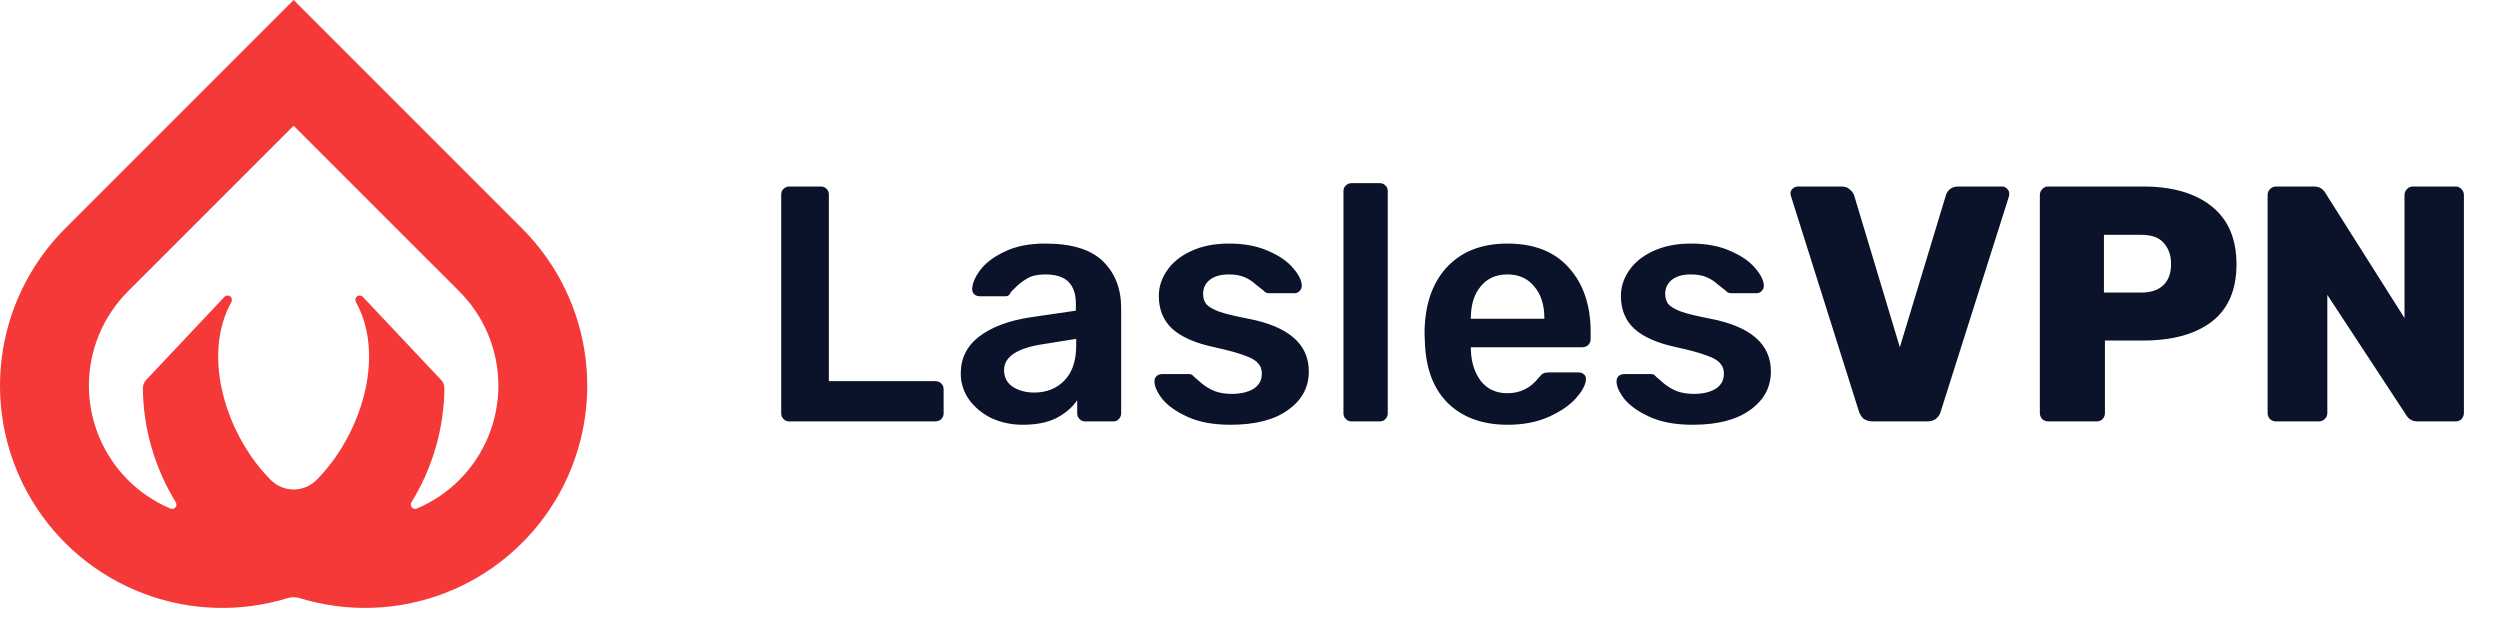
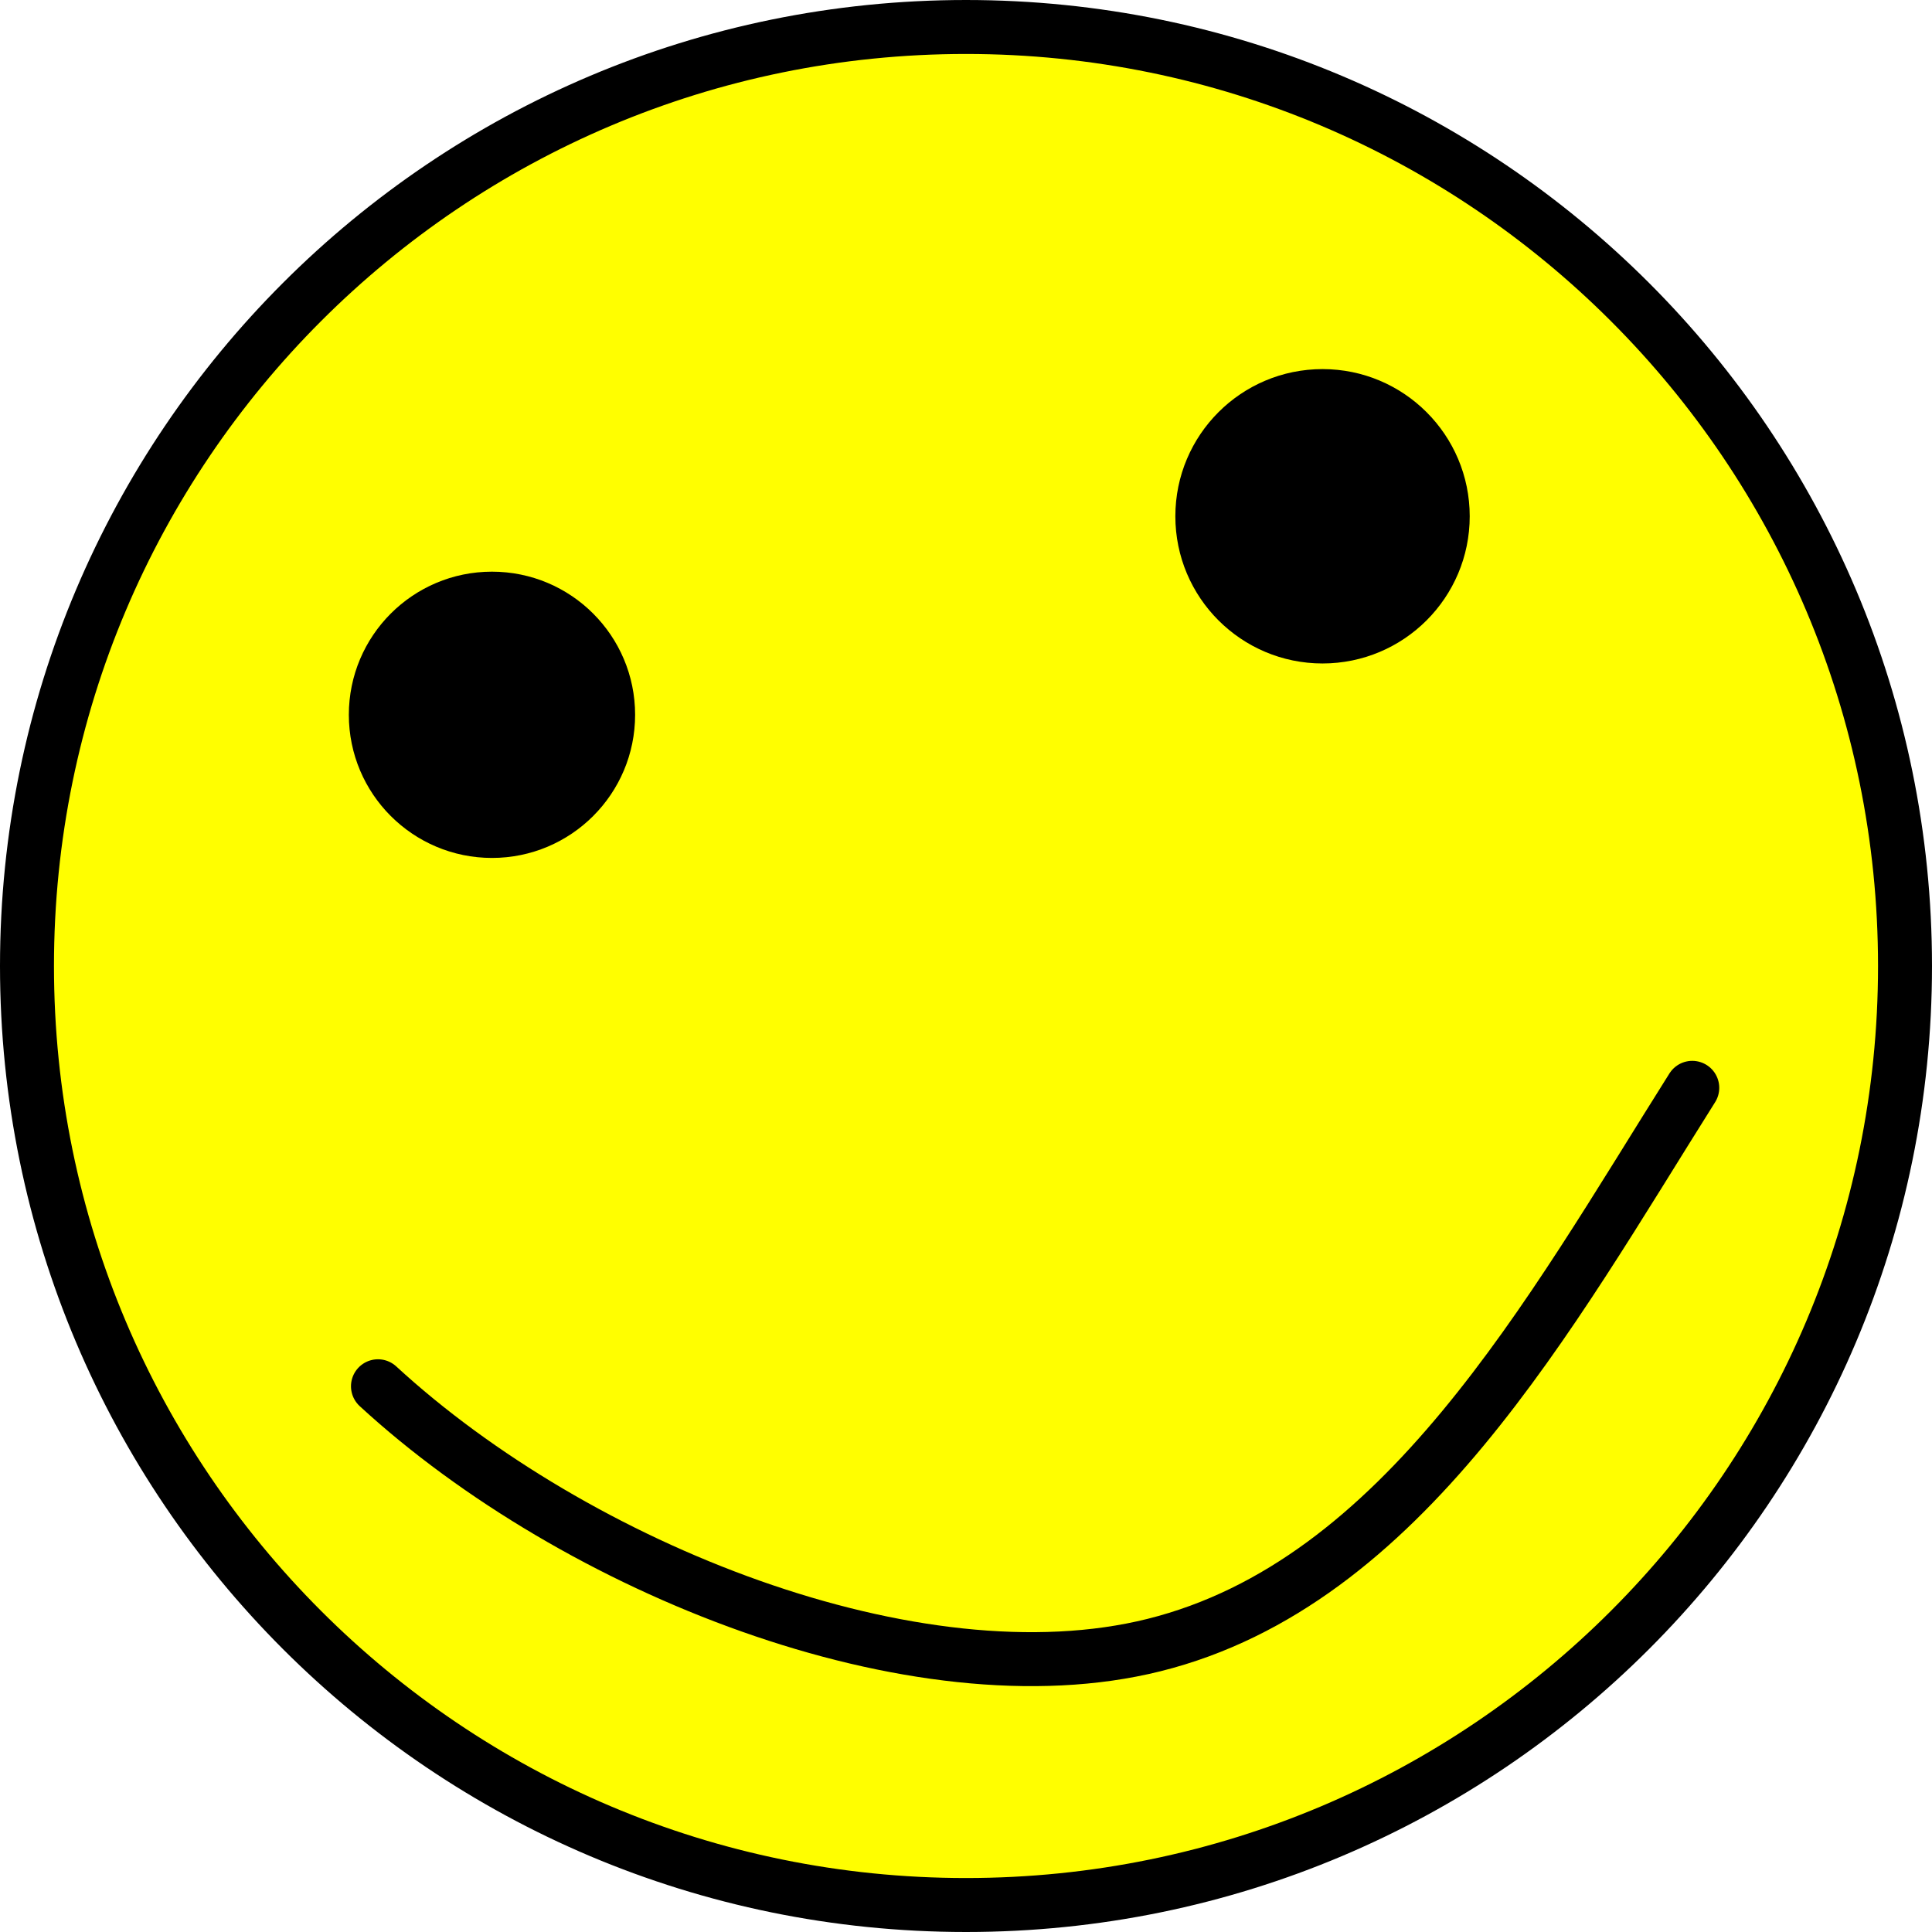
- <svg xmlns="http://www.w3.org/2000/svg" width="149" height="37" viewBox="0 0 149 37" fill="none">
-   <path d="M47.04 25.116C46.907 25.116 46.793 25.07 46.7 24.976C46.607 24.883 46.56 24.77 46.56 24.636V11.596C46.56 11.45 46.607 11.336 46.7 11.256C46.793 11.163 46.907 11.116 47.04 11.116H48.92C49.067 11.116 49.18 11.163 49.26 11.256C49.353 11.336 49.4 11.45 49.4 11.596V22.716H55.74C55.887 22.716 56.007 22.763 56.1 22.856C56.193 22.95 56.24 23.063 56.24 23.196V24.636C56.24 24.77 56.193 24.883 56.1 24.976C56.007 25.07 55.887 25.116 55.74 25.116H47.04ZM60.961 25.316C60.281 25.316 59.654 25.183 59.081 24.916C58.521 24.636 58.074 24.263 57.741 23.796C57.421 23.329 57.261 22.816 57.261 22.256C57.261 21.349 57.628 20.616 58.361 20.056C59.094 19.496 60.101 19.116 61.381 18.916L64.121 18.516V18.096C64.121 17.523 63.974 17.09 63.681 16.796C63.388 16.503 62.921 16.356 62.281 16.356C61.841 16.356 61.488 16.436 61.221 16.596C60.954 16.756 60.734 16.923 60.561 17.096C60.401 17.256 60.294 17.363 60.241 17.416C60.188 17.576 60.088 17.656 59.941 17.656H58.381C58.261 17.656 58.154 17.616 58.061 17.536C57.981 17.456 57.941 17.349 57.941 17.216C57.954 16.883 58.114 16.509 58.421 16.096C58.741 15.669 59.228 15.303 59.881 14.996C60.534 14.676 61.341 14.516 62.301 14.516C63.874 14.516 65.021 14.87 65.741 15.576C66.461 16.283 66.821 17.209 66.821 18.356V24.636C66.821 24.77 66.774 24.883 66.681 24.976C66.601 25.07 66.488 25.116 66.341 25.116H64.681C64.548 25.116 64.434 25.07 64.341 24.976C64.248 24.883 64.201 24.77 64.201 24.636V23.856C63.908 24.283 63.494 24.636 62.961 24.916C62.428 25.183 61.761 25.316 60.961 25.316ZM61.641 23.396C62.374 23.396 62.974 23.156 63.441 22.676C63.908 22.196 64.141 21.503 64.141 20.596V20.196L62.141 20.516C60.608 20.756 59.841 21.27 59.841 22.056C59.841 22.483 60.014 22.816 60.361 23.056C60.721 23.283 61.148 23.396 61.641 23.396ZM73.346 25.316C72.333 25.316 71.486 25.163 70.806 24.856C70.126 24.549 69.62 24.196 69.286 23.796C68.966 23.383 68.806 23.029 68.806 22.736C68.806 22.603 68.846 22.496 68.926 22.416C69.02 22.336 69.126 22.296 69.246 22.296H70.886C70.993 22.296 71.086 22.349 71.166 22.456C71.233 22.509 71.38 22.636 71.606 22.836C71.846 23.036 72.113 23.196 72.406 23.316C72.713 23.423 73.046 23.476 73.406 23.476C73.94 23.476 74.373 23.376 74.706 23.176C75.04 22.963 75.206 22.663 75.206 22.276C75.206 22.009 75.126 21.796 74.966 21.636C74.82 21.463 74.546 21.309 74.146 21.176C73.76 21.029 73.173 20.869 72.386 20.696C71.253 20.456 70.413 20.09 69.866 19.596C69.333 19.103 69.066 18.45 69.066 17.636C69.066 17.103 69.226 16.603 69.546 16.136C69.866 15.656 70.34 15.27 70.966 14.976C71.606 14.669 72.366 14.516 73.246 14.516C74.153 14.516 74.933 14.663 75.586 14.956C76.24 15.236 76.733 15.576 77.066 15.976C77.413 16.376 77.586 16.73 77.586 17.036C77.586 17.156 77.54 17.263 77.446 17.356C77.366 17.436 77.266 17.476 77.146 17.476H75.646C75.5 17.476 75.386 17.423 75.306 17.316C75.213 17.25 75.06 17.13 74.846 16.956C74.646 16.77 74.42 16.623 74.166 16.516C73.913 16.41 73.606 16.356 73.246 16.356C72.753 16.356 72.373 16.463 72.106 16.676C71.84 16.89 71.706 17.169 71.706 17.516C71.706 17.756 71.766 17.956 71.886 18.116C72.02 18.276 72.28 18.43 72.666 18.576C73.053 18.709 73.633 18.849 74.406 18.996C76.806 19.463 78.006 20.509 78.006 22.136C78.006 23.083 77.593 23.849 76.766 24.436C75.953 25.023 74.813 25.316 73.346 25.316ZM80.55 25.116C80.417 25.116 80.304 25.07 80.21 24.976C80.117 24.883 80.07 24.77 80.07 24.636V11.396C80.07 11.249 80.117 11.136 80.21 11.056C80.304 10.963 80.417 10.916 80.55 10.916H82.231C82.377 10.916 82.49 10.963 82.57 11.056C82.664 11.136 82.71 11.249 82.71 11.396V24.636C82.71 24.77 82.664 24.883 82.57 24.976C82.49 25.07 82.377 25.116 82.231 25.116H80.55ZM89.863 25.316C88.37 25.316 87.183 24.89 86.303 24.036C85.436 23.183 84.976 21.97 84.923 20.396L84.903 19.896C84.903 18.23 85.336 16.916 86.203 15.956C87.083 14.996 88.296 14.516 89.843 14.516C91.43 14.516 92.65 14.996 93.503 15.956C94.37 16.916 94.803 18.196 94.803 19.796V20.216C94.803 20.349 94.756 20.463 94.663 20.556C94.57 20.649 94.45 20.696 94.303 20.696H87.663V20.856C87.69 21.603 87.89 22.223 88.263 22.716C88.65 23.196 89.176 23.436 89.843 23.436C90.603 23.436 91.223 23.13 91.703 22.516C91.823 22.369 91.916 22.283 91.983 22.256C92.05 22.216 92.163 22.196 92.323 22.196H94.083C94.203 22.196 94.303 22.23 94.383 22.296C94.476 22.363 94.523 22.456 94.523 22.576C94.523 22.896 94.33 23.276 93.943 23.716C93.57 24.143 93.03 24.516 92.323 24.836C91.616 25.156 90.796 25.316 89.863 25.316ZM92.043 18.996V18.956C92.043 18.169 91.843 17.543 91.443 17.076C91.056 16.596 90.523 16.356 89.843 16.356C89.163 16.356 88.63 16.596 88.243 17.076C87.856 17.543 87.663 18.169 87.663 18.956V18.996H92.043ZM100.885 25.316C99.872 25.316 99.025 25.163 98.346 24.856C97.665 24.549 97.159 24.196 96.826 23.796C96.505 23.383 96.346 23.029 96.346 22.736C96.346 22.603 96.385 22.496 96.466 22.416C96.559 22.336 96.665 22.296 96.785 22.296H98.425C98.532 22.296 98.626 22.349 98.706 22.456C98.772 22.509 98.919 22.636 99.145 22.836C99.385 23.036 99.652 23.196 99.945 23.316C100.252 23.423 100.585 23.476 100.945 23.476C101.479 23.476 101.912 23.376 102.245 23.176C102.579 22.963 102.745 22.663 102.745 22.276C102.745 22.009 102.665 21.796 102.505 21.636C102.359 21.463 102.085 21.309 101.685 21.176C101.299 21.029 100.712 20.869 99.925 20.696C98.792 20.456 97.952 20.09 97.406 19.596C96.872 19.103 96.606 18.45 96.606 17.636C96.606 17.103 96.766 16.603 97.085 16.136C97.406 15.656 97.879 15.27 98.505 14.976C99.145 14.669 99.906 14.516 100.785 14.516C101.692 14.516 102.472 14.663 103.125 14.956C103.779 15.236 104.272 15.576 104.605 15.976C104.952 16.376 105.125 16.73 105.125 17.036C105.125 17.156 105.079 17.263 104.985 17.356C104.905 17.436 104.805 17.476 104.685 17.476H103.185C103.039 17.476 102.925 17.423 102.845 17.316C102.752 17.25 102.599 17.13 102.385 16.956C102.185 16.77 101.959 16.623 101.705 16.516C101.452 16.41 101.145 16.356 100.785 16.356C100.292 16.356 99.912 16.463 99.645 16.676C99.379 16.89 99.246 17.169 99.246 17.516C99.246 17.756 99.305 17.956 99.425 18.116C99.559 18.276 99.819 18.43 100.205 18.576C100.592 18.709 101.172 18.849 101.945 18.996C104.345 19.463 105.545 20.509 105.545 22.136C105.545 23.083 105.132 23.849 104.305 24.436C103.492 25.023 102.352 25.316 100.885 25.316ZM111.63 25.116C111.403 25.116 111.216 25.063 111.07 24.956C110.936 24.836 110.843 24.689 110.79 24.516L106.75 11.716L106.71 11.536C106.71 11.43 106.75 11.336 106.83 11.256C106.923 11.163 107.03 11.116 107.15 11.116H109.77C109.97 11.116 110.13 11.176 110.25 11.296C110.383 11.403 110.47 11.523 110.51 11.656L113.23 20.696L115.97 11.656C116.01 11.509 116.09 11.383 116.21 11.276C116.343 11.169 116.51 11.116 116.71 11.116H119.33C119.45 11.116 119.55 11.163 119.63 11.256C119.71 11.336 119.75 11.43 119.75 11.536C119.75 11.603 119.743 11.663 119.73 11.716L115.67 24.516C115.63 24.689 115.536 24.836 115.39 24.956C115.256 25.063 115.076 25.116 114.85 25.116H111.63ZM122.075 25.116C121.942 25.116 121.822 25.07 121.715 24.976C121.622 24.869 121.575 24.75 121.575 24.616V11.636C121.575 11.489 121.622 11.37 121.715 11.276C121.808 11.169 121.928 11.116 122.075 11.116H127.735C129.468 11.116 130.828 11.509 131.815 12.296C132.802 13.083 133.295 14.236 133.295 15.756C133.295 17.276 132.802 18.416 131.815 19.176C130.828 19.923 129.468 20.296 127.735 20.296H125.455V24.616C125.455 24.75 125.408 24.869 125.315 24.976C125.222 25.07 125.102 25.116 124.955 25.116H122.075ZM127.635 17.436C128.182 17.436 128.608 17.296 128.915 17.016C129.235 16.723 129.395 16.296 129.395 15.736C129.395 15.216 129.248 14.796 128.955 14.476C128.675 14.156 128.235 13.996 127.635 13.996H125.395V17.436H127.635ZM135.649 25.116C135.516 25.116 135.396 25.07 135.289 24.976C135.196 24.869 135.149 24.75 135.149 24.616V11.636C135.149 11.489 135.196 11.37 135.289 11.276C135.382 11.169 135.502 11.116 135.649 11.116H137.909C138.216 11.116 138.442 11.243 138.589 11.496L143.309 18.956V11.636C143.309 11.489 143.356 11.37 143.449 11.276C143.542 11.169 143.662 11.116 143.809 11.116H146.349C146.496 11.116 146.616 11.169 146.709 11.276C146.802 11.37 146.849 11.489 146.849 11.636V24.596C146.849 24.743 146.802 24.869 146.709 24.976C146.616 25.07 146.496 25.116 146.349 25.116H144.089C143.782 25.116 143.556 24.989 143.409 24.736L138.709 17.576V24.616C138.709 24.763 138.656 24.883 138.549 24.976C138.456 25.07 138.336 25.116 138.189 25.116H135.649Z" fill="#0B132A" />
-   <path d="M31.147 13.648L31.125 13.626C31.124 13.625 31.122 13.623 31.122 13.621L17.501 0L3.88 13.621C3.878 13.623 3.876 13.626 3.876 13.626L3.853 13.647C1.771 15.742 0.448 18.473 0.095 21.405C-0.258 24.338 0.38 27.304 1.906 29.833C3.433 32.362 5.761 34.308 8.521 35.361C11.28 36.415 14.313 36.516 17.136 35.648C17.373 35.575 17.628 35.575 17.865 35.648C20.688 36.515 23.721 36.414 26.48 35.361C29.239 34.307 31.567 32.361 33.094 29.833C34.62 27.304 35.258 24.338 34.905 21.405C34.553 18.473 33.23 15.742 31.147 13.648ZM8.723 22.63C8.657 22.696 8.604 22.775 8.568 22.861C8.533 22.948 8.514 23.041 8.514 23.135C8.538 25.539 9.218 27.89 10.479 29.937C10.508 29.983 10.521 30.038 10.517 30.092C10.513 30.146 10.492 30.198 10.457 30.24C10.421 30.282 10.374 30.311 10.321 30.324C10.268 30.337 10.212 30.333 10.162 30.312C9.213 29.913 8.352 29.334 7.625 28.605C6.136 27.116 5.299 25.097 5.298 22.991C5.297 20.886 6.131 18.865 7.618 17.374L17.501 7.493L27.383 17.374C28.87 18.865 29.704 20.885 29.703 22.991C29.702 25.097 28.865 27.116 27.376 28.605C26.649 29.334 25.788 29.913 24.84 30.312C24.789 30.333 24.733 30.337 24.68 30.324C24.627 30.311 24.58 30.281 24.544 30.24C24.509 30.198 24.488 30.146 24.484 30.092C24.48 30.038 24.493 29.983 24.522 29.937C25.784 27.89 26.463 25.539 26.488 23.135C26.488 23.041 26.469 22.948 26.433 22.861C26.397 22.775 26.344 22.696 26.278 22.63L21.604 17.672C21.557 17.633 21.498 17.612 21.438 17.612C21.377 17.612 21.319 17.633 21.272 17.672C21.226 17.71 21.194 17.764 21.183 17.824C21.172 17.884 21.183 17.945 21.213 17.998C23.028 21.283 21.467 26.002 18.864 28.605L18.85 28.619C18.491 28.974 18.006 29.174 17.5 29.174C16.995 29.173 16.51 28.974 16.151 28.618L16.138 28.605C13.534 26.002 11.974 21.284 13.789 17.998C13.819 17.946 13.83 17.884 13.819 17.825C13.808 17.765 13.776 17.711 13.73 17.672C13.683 17.634 13.625 17.612 13.564 17.612C13.504 17.612 13.445 17.634 13.398 17.672L8.723 22.63Z" fill="#F53838" />
+ <svg xmlns="http://www.w3.org/2000/svg" version="1.1" width="358" height="358" viewBox="0,0,358,358">
+   <g transform="translate(-61,-1)">
+     <g data-paper-data="{&quot;isPaintingLayer&quot;:true}" fill-rule="nonzero" stroke="#000000" stroke-linejoin="miter" stroke-miterlimit="10" stroke-dasharray="" stroke-dashoffset="0" style="mix-blend-mode: normal">
+       <path d="M66,180c0,-96.098 77.902,-174 174,-174c96.098,0 174,77.902 174,174c0,96.098 -77.902,174 -174,174c-96.098,0 -174,-77.902 -174,-174z" fill="#fffe00" stroke-width="10" stroke-linecap="butt" />
+       <path d="M374.577,202.575c-26.567,42.176 -53.554,91.732 -99.74,103.256c-44.122,11.009 -107.208,-14.264 -143.799,-47.956" data-paper-data="{&quot;index&quot;:null}" fill="none" stroke-width="10" stroke-linecap="round" />
+       <path d="M129.64,133.453c0,-12.439 10.084,-22.523 22.523,-22.523c12.439,0 22.523,10.084 22.523,22.523c0,12.439 -10.084,22.523 -22.523,22.523c-12.439,0 -22.523,-10.084 -22.523,-22.523z" fill="#000000" stroke-width="8" stroke-linecap="butt" />
+       <path d="M282.793,96.667c0,-12.853 10.42,-23.273 23.273,-23.273c12.853,0 23.273,10.42 23.273,23.273c0,12.853 -10.42,23.273 -23.273,23.273c-12.853,0 -23.273,-10.42 -23.273,-23.273z" fill="#000000" stroke-width="8" stroke-linecap="butt" />
+     </g>
+   </g>
</svg>
